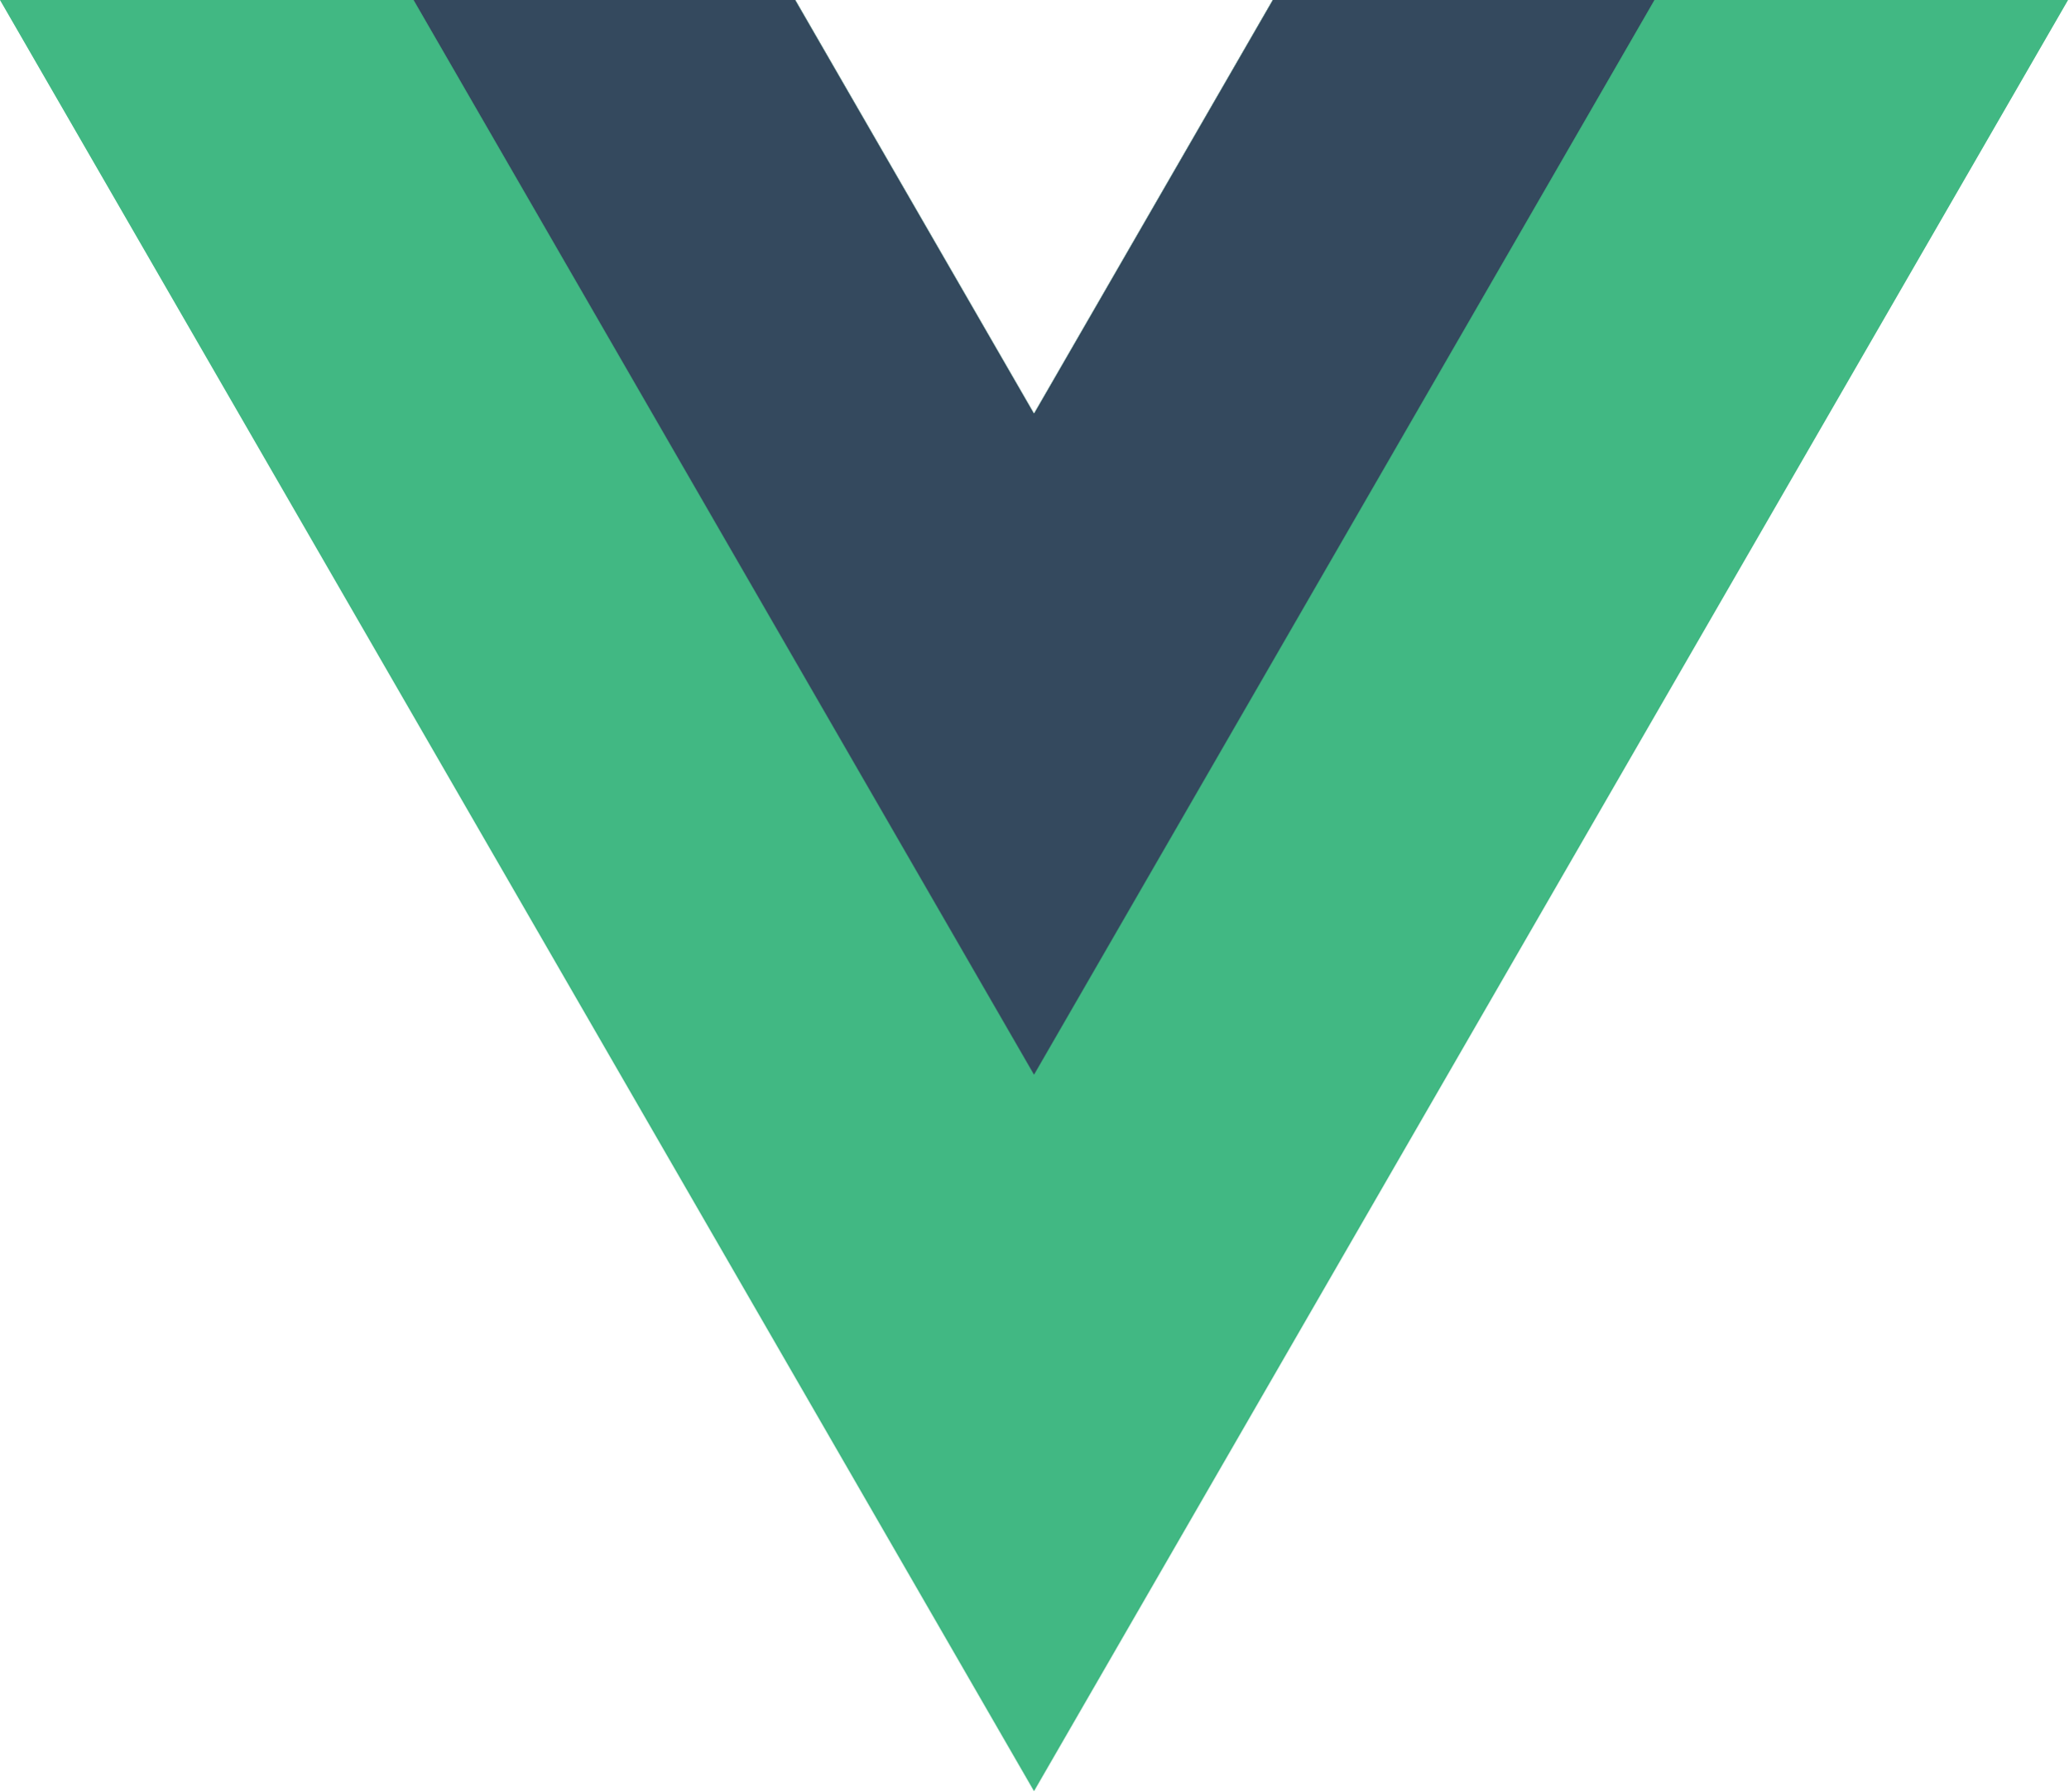
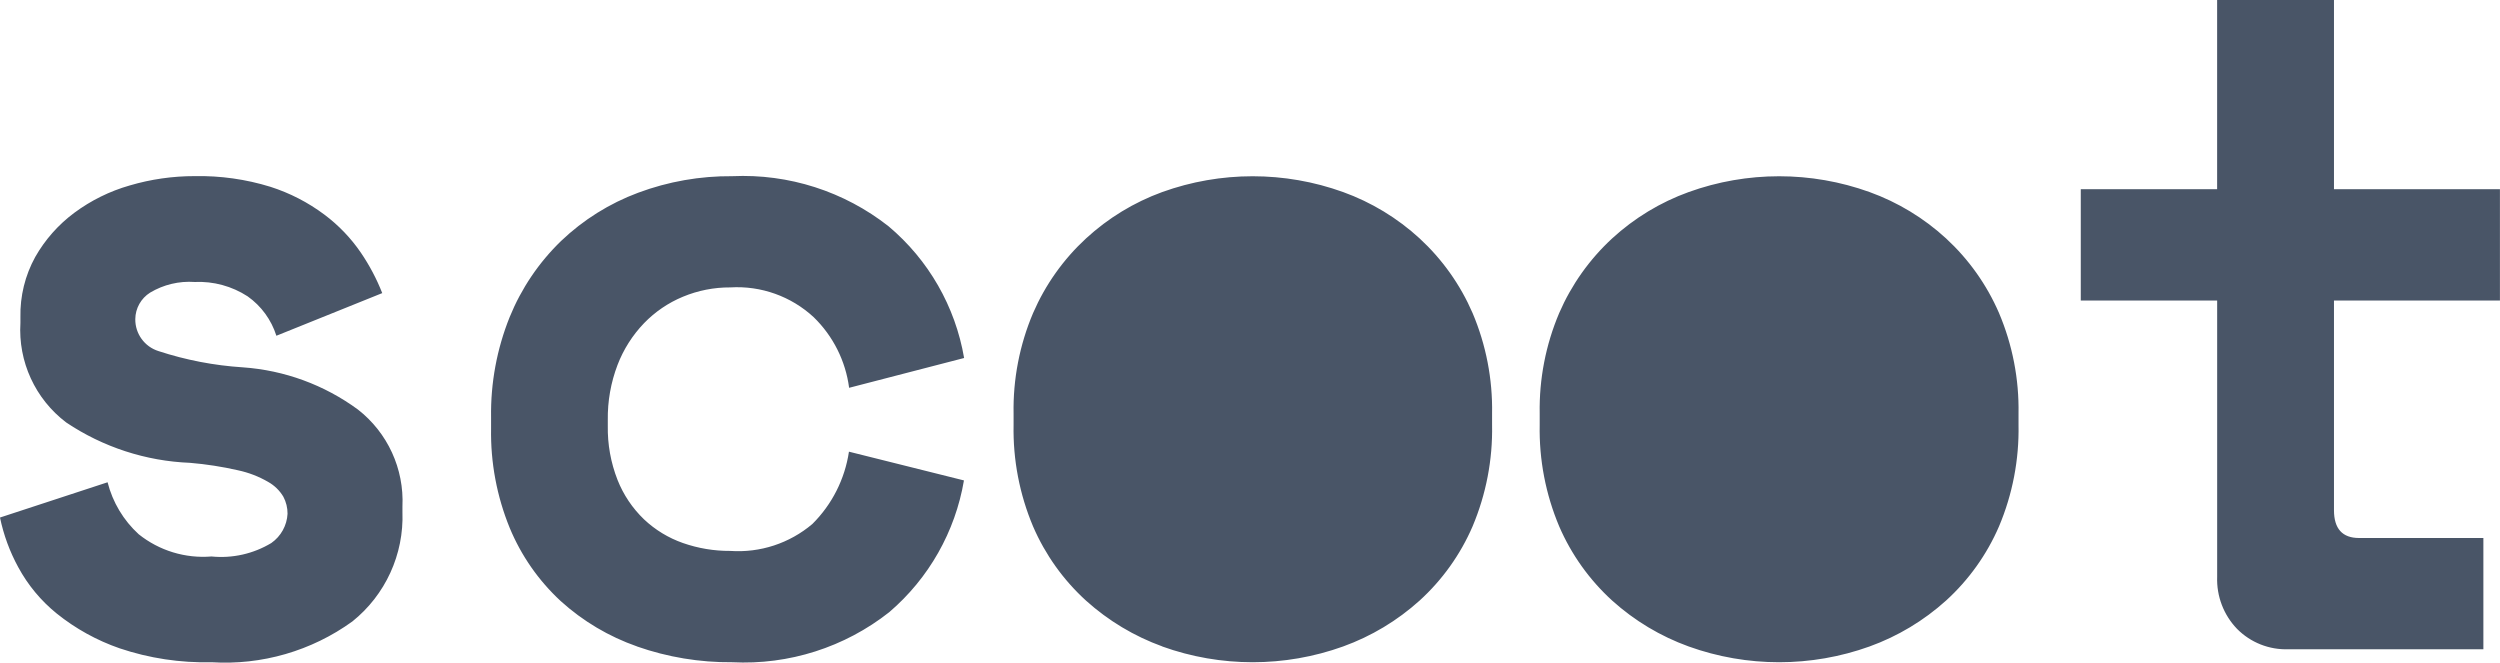
- <svg xmlns="http://www.w3.org/2000/svg" viewBox="0 0 261.76 226.69">
-   <path d="M161.096.001l-30.225 52.351L100.647.001H-.005l130.877 226.688L261.749.001z" fill="#41b883" />
-   <path d="M161.096.001l-30.225 52.351L100.647.001H52.346l78.526 136.01L209.398.001z" fill="#34495e" />
+ <svg xmlns="http://www.w3.org/2000/svg" width="75.502" height="20" viewBox="0 0 75.502 20">
+   <path id="scoot" d="M51,19.524a7.008,7.008,0,0,1-2.311-1.386,6.545,6.545,0,0,1-1.6-2.241A7.519,7.519,0,0,1,46.5,12.83v-.337a7.444,7.444,0,0,1,.589-3.039,6.678,6.678,0,0,1,1.6-2.254A6.867,6.867,0,0,1,51,5.8a8.057,8.057,0,0,1,5.462,0,6.863,6.863,0,0,1,2.31,1.4,6.666,6.666,0,0,1,1.6,2.254,7.444,7.444,0,0,1,.589,3.039v.337a7.519,7.519,0,0,1-.589,3.067,6.533,6.533,0,0,1-1.6,2.241,7,7,0,0,1-2.31,1.386,8.071,8.071,0,0,1-5.462,0Zm-15.893,0a7.013,7.013,0,0,1-2.31-1.386A6.533,6.533,0,0,1,31.2,15.9a7.519,7.519,0,0,1-.589-3.067v-.337A7.444,7.444,0,0,1,31.2,9.454a6.666,6.666,0,0,1,1.6-2.254A6.872,6.872,0,0,1,35.1,5.8a8.059,8.059,0,0,1,5.463,0,6.872,6.872,0,0,1,2.31,1.4,6.666,6.666,0,0,1,1.6,2.254,7.444,7.444,0,0,1,.589,3.039v.337a7.519,7.519,0,0,1-.589,3.067,6.533,6.533,0,0,1-1.6,2.241,7.013,7.013,0,0,1-2.31,1.386,8.074,8.074,0,0,1-5.463,0Zm-15.864,0a6.758,6.758,0,0,1-2.31-1.372,6.284,6.284,0,0,1-1.541-2.213,7.589,7.589,0,0,1-.561-3v-.336a7.8,7.8,0,0,1,.561-3.026,6.721,6.721,0,0,1,1.554-2.3,6.812,6.812,0,0,1,2.326-1.456,7.942,7.942,0,0,1,2.843-.5,7.108,7.108,0,0,1,4.72,1.513,6.661,6.661,0,0,1,2.282,3.978l-3.473.9A3.632,3.632,0,0,0,24.575,9.58a3.406,3.406,0,0,0-2.521-.9,3.668,3.668,0,0,0-1.428.281,3.491,3.491,0,0,0-1.176.8,3.761,3.761,0,0,0-.8,1.26,4.489,4.489,0,0,0-.294,1.667v.168a4.271,4.271,0,0,0,.294,1.638,3.372,3.372,0,0,0,.8,1.191,3.3,3.3,0,0,0,1.176.715,4.255,4.255,0,0,0,1.428.238,3.463,3.463,0,0,0,2.479-.812,3.886,3.886,0,0,0,1.106-2.185l3.473.868a6.716,6.716,0,0,1-2.255,3.978A7.085,7.085,0,0,1,22.111,20,8.457,8.457,0,0,1,19.239,19.524ZM3.614,19.58a6.348,6.348,0,0,1-1.9-1.05,4.645,4.645,0,0,1-1.163-1.4A5.431,5.431,0,0,1,0,15.63l3.249-1.065a3.186,3.186,0,0,0,.939,1.569,3.113,3.113,0,0,0,2.2.672A2.937,2.937,0,0,0,8.194,16.4a1.152,1.152,0,0,0,.49-.883A1.081,1.081,0,0,0,8.557,15a1.241,1.241,0,0,0-.462-.448,3.109,3.109,0,0,0-.911-.35,10.424,10.424,0,0,0-1.443-.224A7.223,7.223,0,0,1,2,12.759,3.506,3.506,0,0,1,.617,9.748V9.58a3.607,3.607,0,0,1,.448-1.821,4.323,4.323,0,0,1,1.176-1.33A5.215,5.215,0,0,1,3.921,5.6a6.9,6.9,0,0,1,1.961-.281,7.26,7.26,0,0,1,2.283.322A5.531,5.531,0,0,1,9.8,6.484,4.858,4.858,0,0,1,10.9,7.633a6.2,6.2,0,0,1,.644,1.219L8.347,10.14A2.31,2.31,0,0,0,7.479,8.95a2.709,2.709,0,0,0-1.6-.434,2.308,2.308,0,0,0-1.345.321.957.957,0,0,0-.448.8,1,1,0,0,0,.7.966,10.294,10.294,0,0,0,2.549.491,6.654,6.654,0,0,1,3.474,1.274,3.5,3.5,0,0,1,1.345,2.927v.168a4.046,4.046,0,0,1-1.513,3.306A6.57,6.57,0,0,1,6.386,20,8.084,8.084,0,0,1,3.614,19.58Zm65.5.028a2.079,2.079,0,0,1-1.554-.616,2.153,2.153,0,0,1-.6-1.569V9.076H62.841V5.714h4.118V0h3.529V5.714H75.5V9.076H70.488v6.331q0,.84.757.841H75v3.361Z" fill="#495567" />
</svg>
